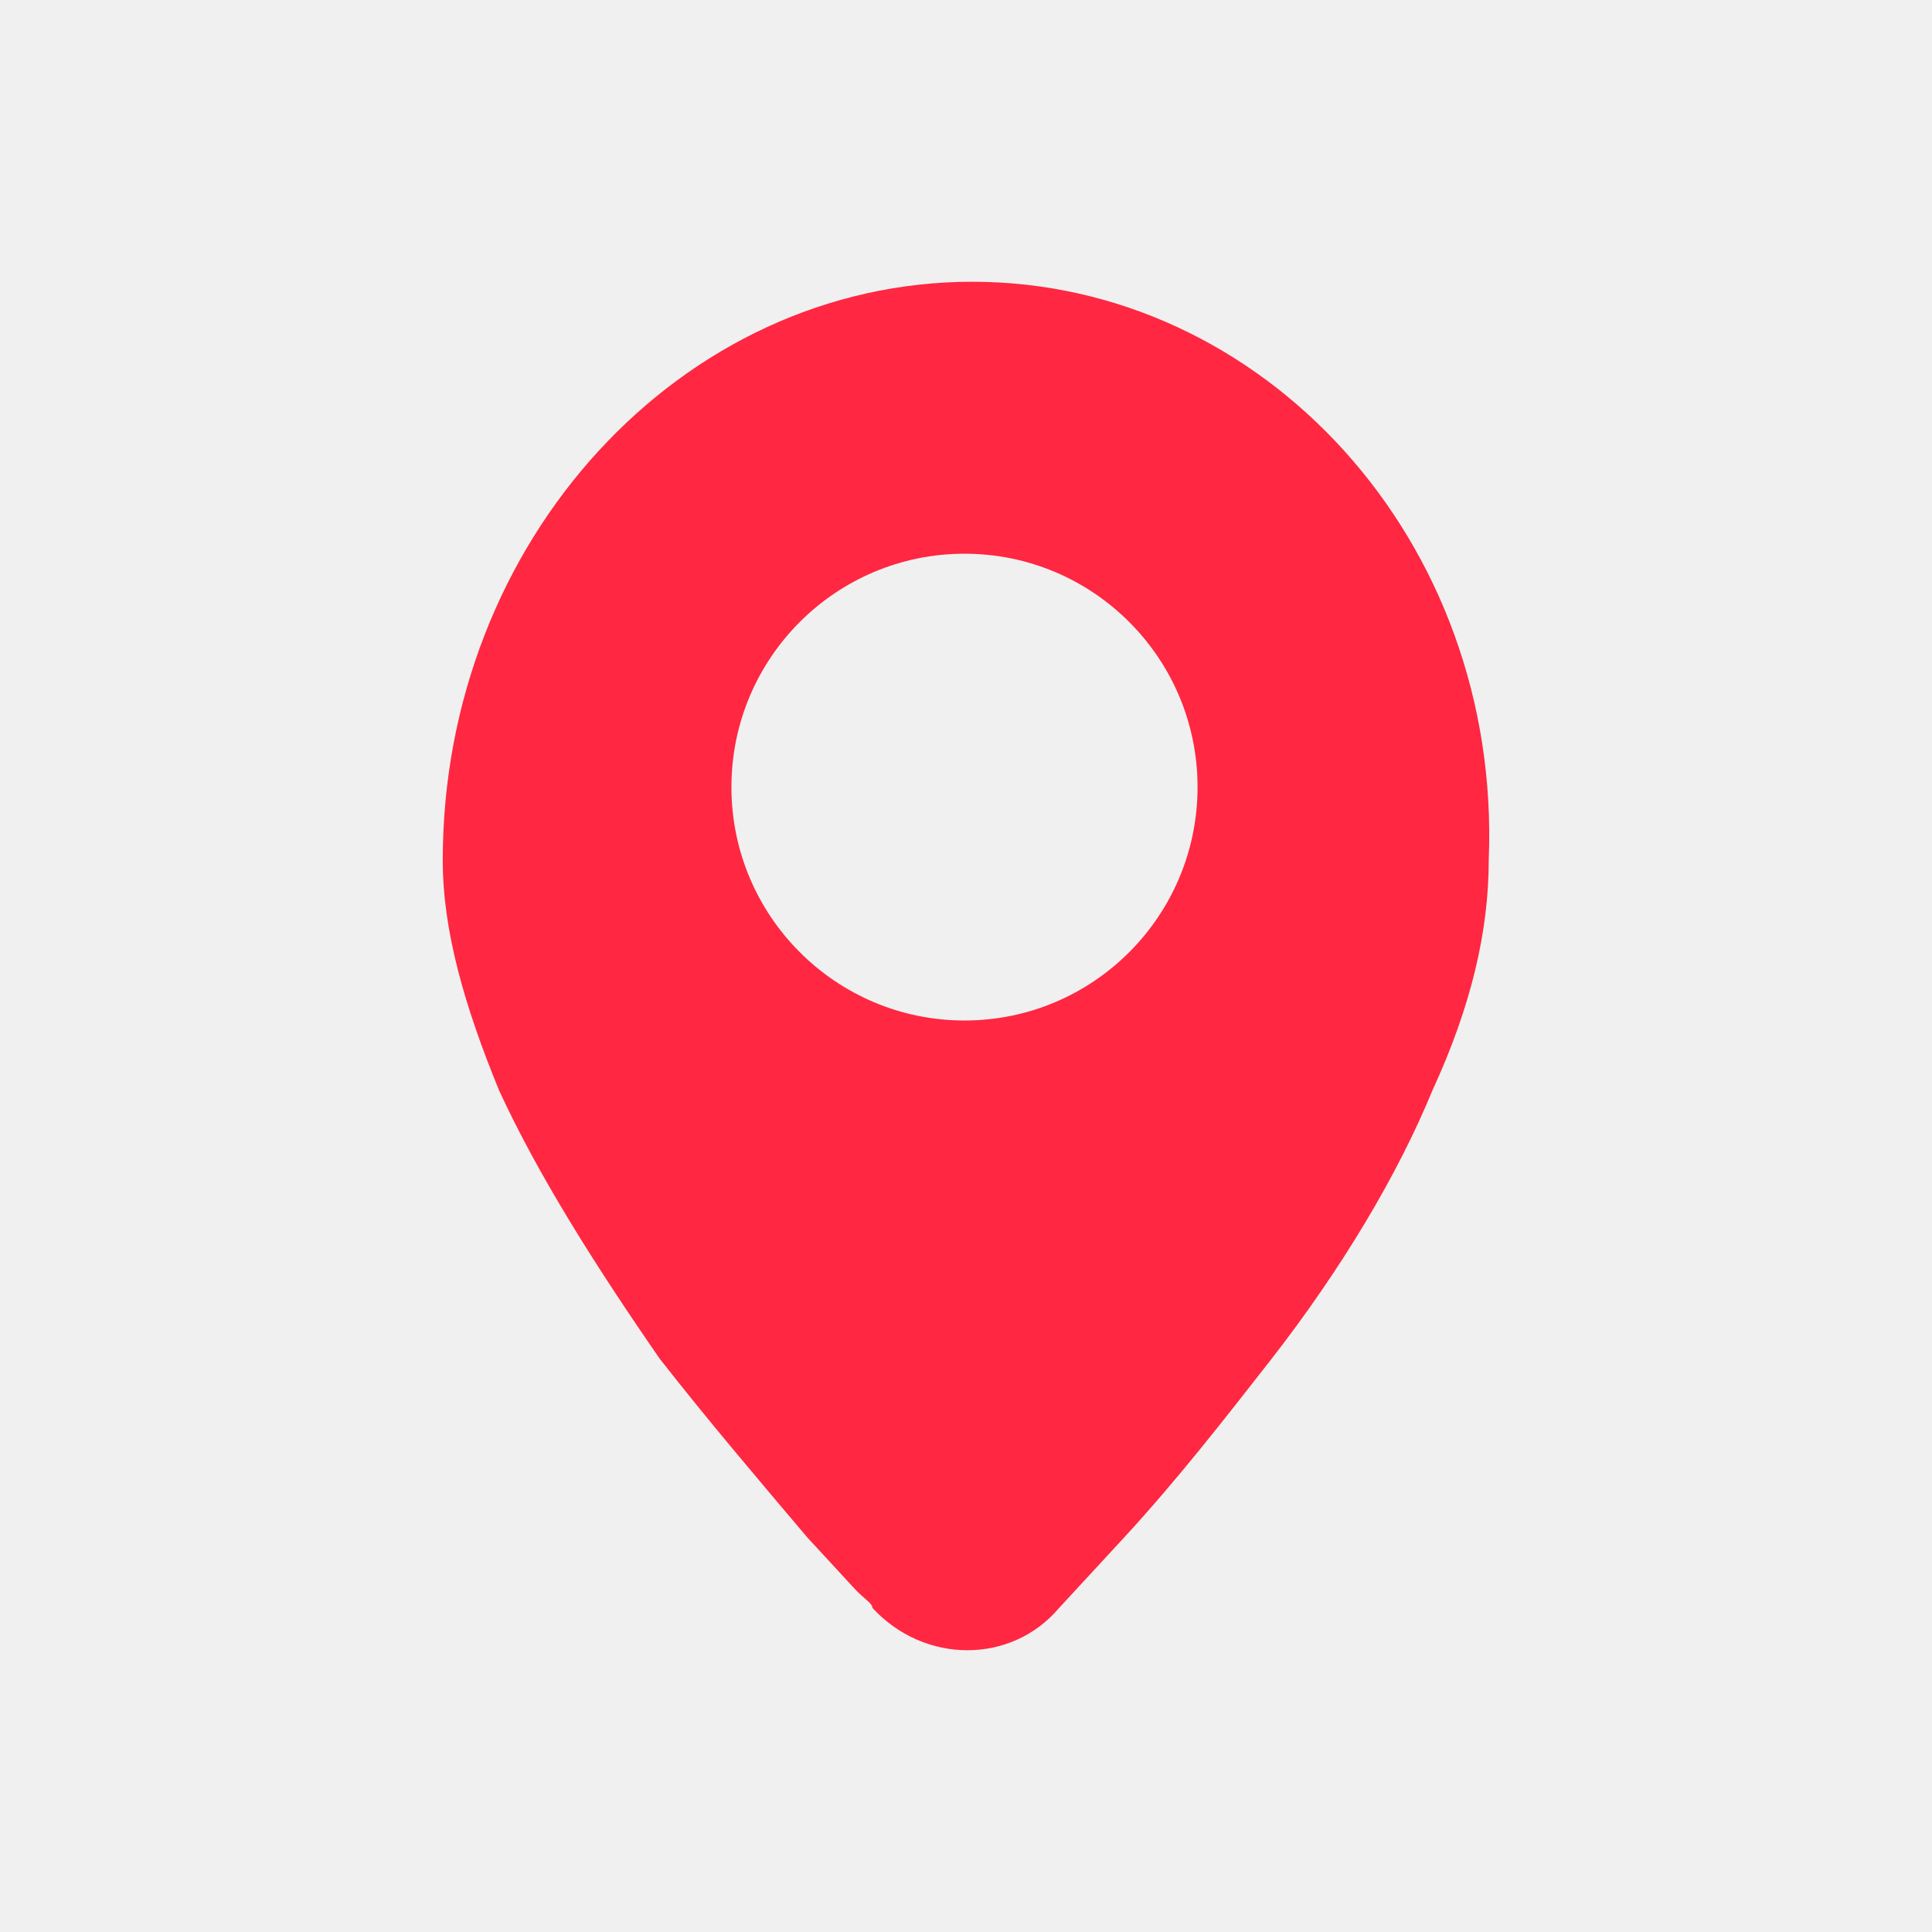
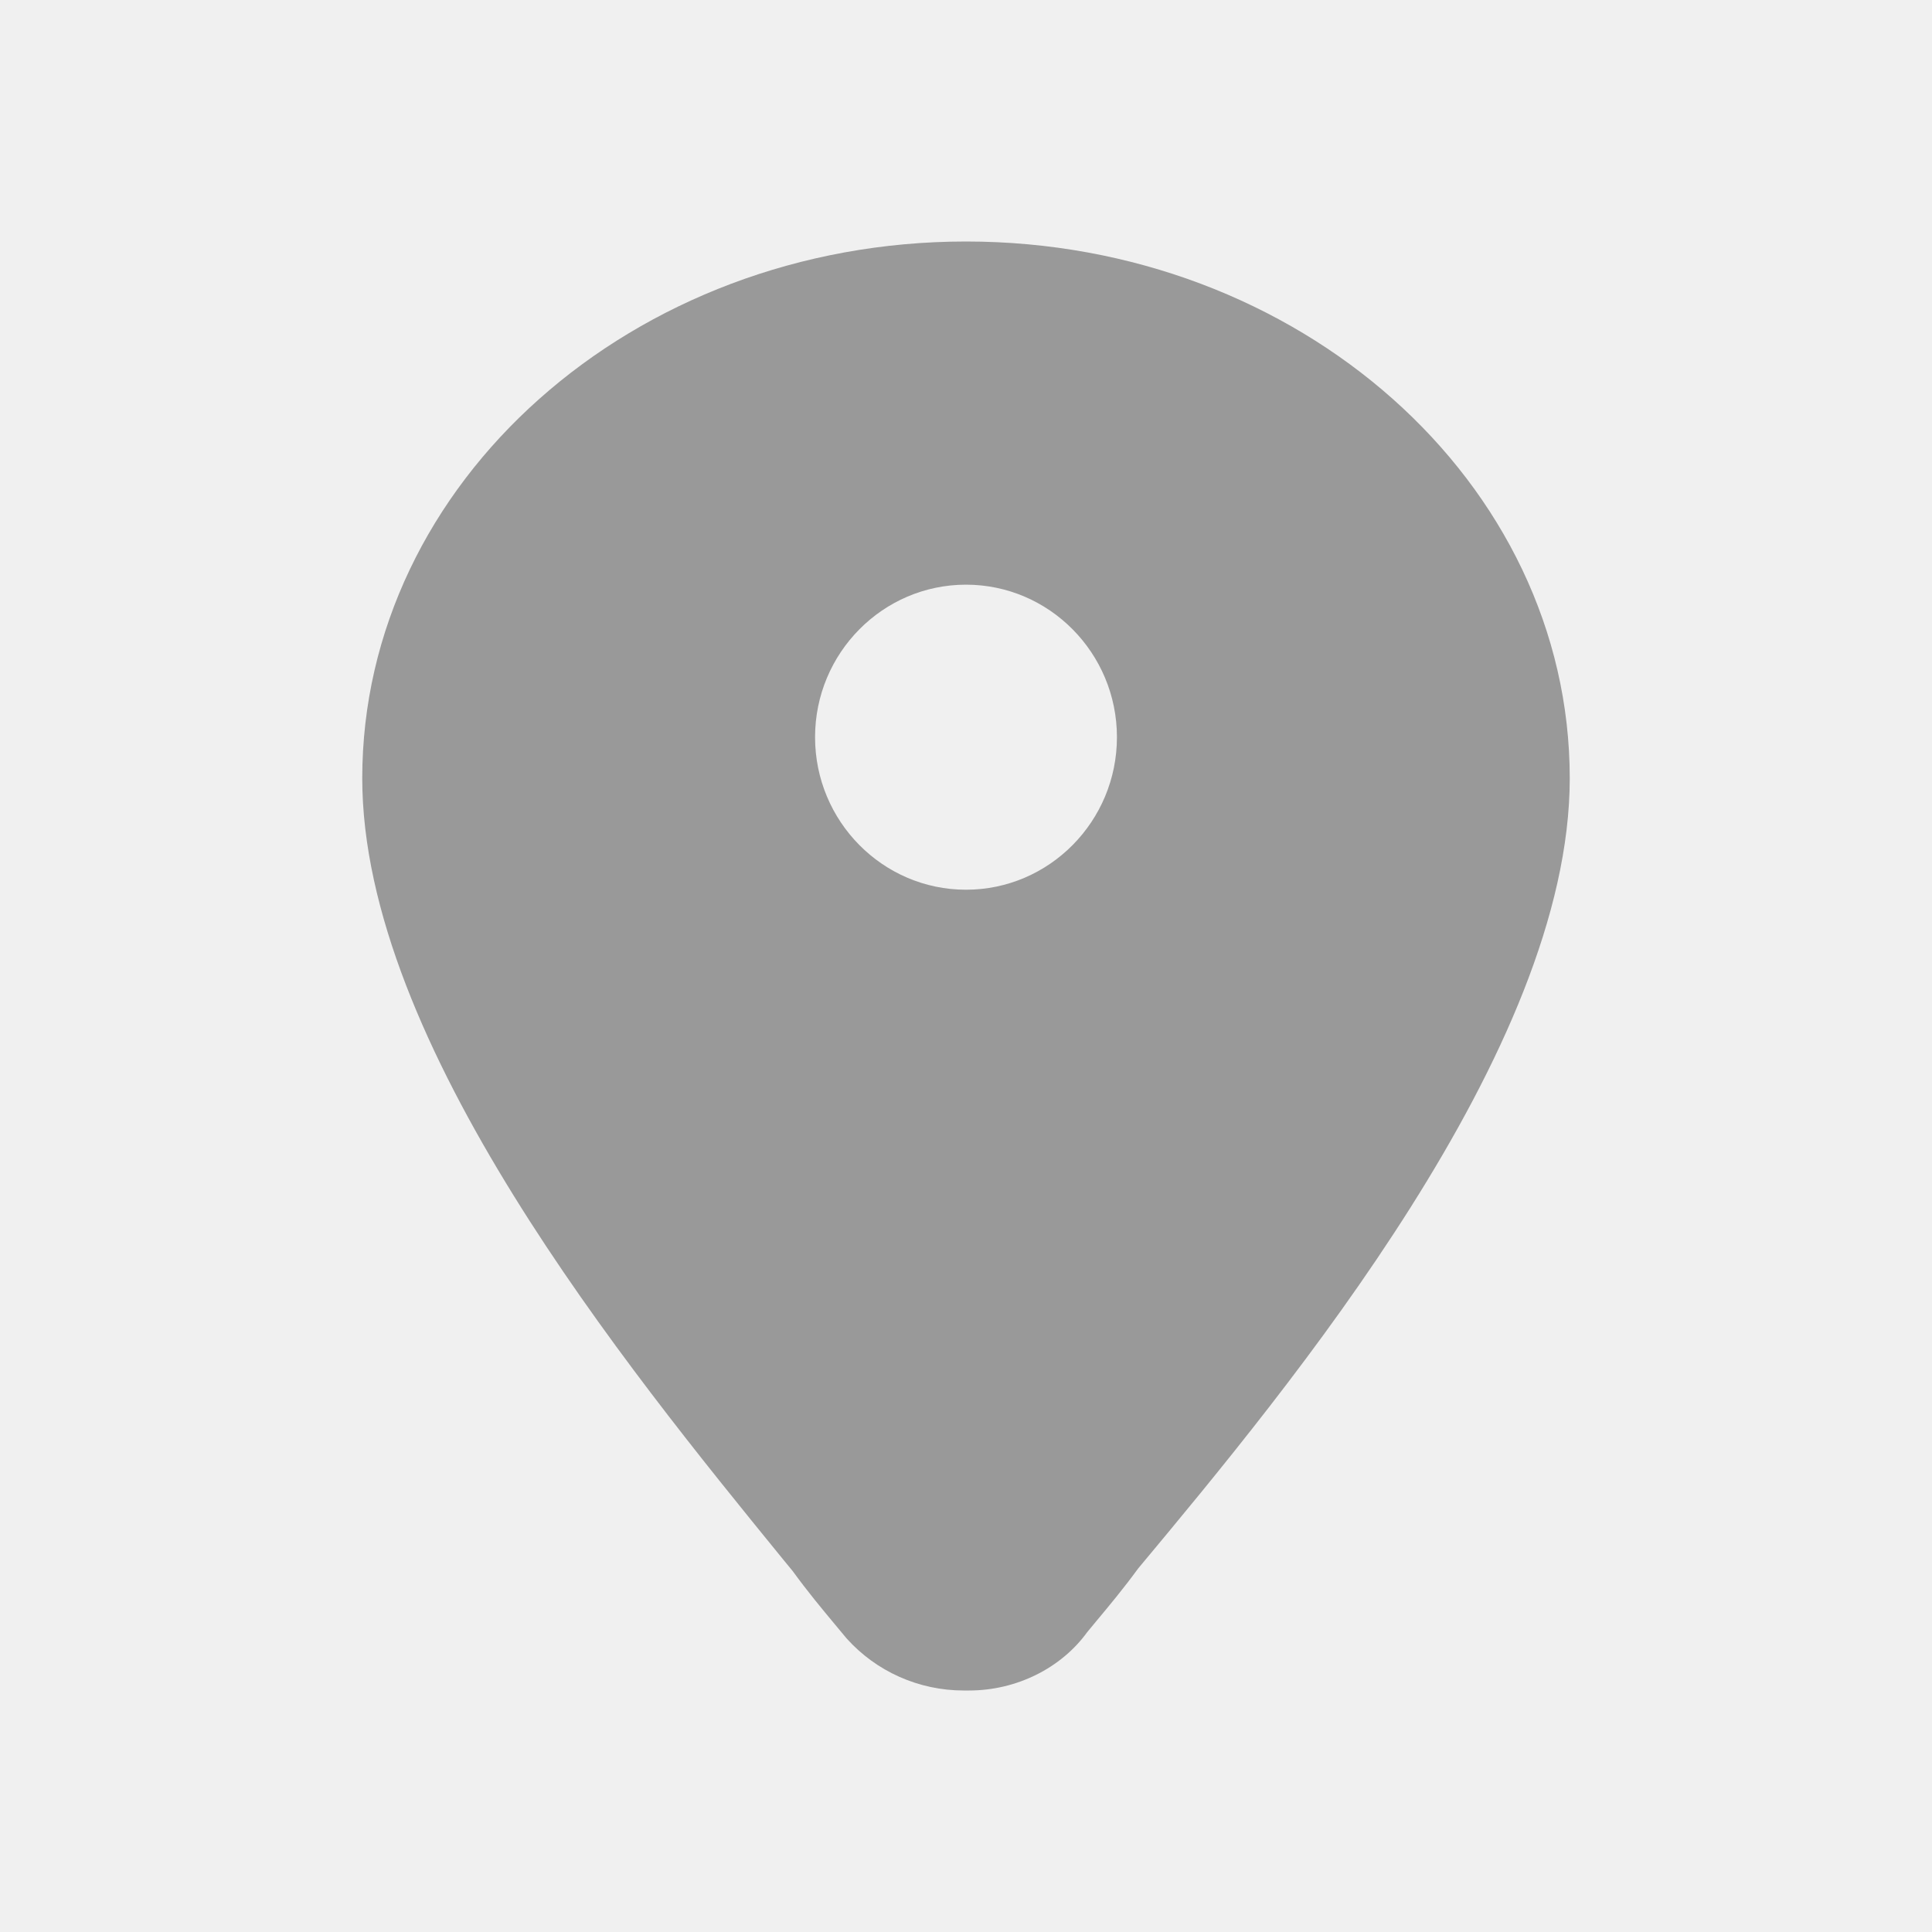
<svg xmlns="http://www.w3.org/2000/svg" xmlns:xlink="http://www.w3.org/1999/xlink" width="48" height="48" viewBox="0 0 48 48">
  <defs>
-     <polygon id="位置-a" points="0 0 48 0 48 48 0 48" />
+     <polygon id="icon-address-fill-a" points="0 0 48 0 48 48 0 48" />
  </defs>
  <g fill="none" fill-rule="evenodd">
-     <mask id="位置-b" fill="#fff">
-       <use xlink:href="#位置-a" />
+     <mask id="icon-address-fill-b" fill="#fff">
+       <use xlink:href="#icon-address-fill-a" />
    </mask>
-     <path fill="#FF2741" d="M23.963,25.354 C20.766,25.354 18.172,22.757 18.172,19.555 C18.172,16.353 20.766,13.757 23.963,13.757 C27.16,13.757 29.753,16.353 29.753,19.555 C29.753,22.757 27.16,25.354 23.963,25.354 M24.156,7 C16.932,7 11,13.427 11,21.373 C11,23.125 11.539,24.994 12.403,27.099 C13.374,29.2 14.775,31.421 16.391,33.758 C17.579,35.277 18.872,36.797 20.058,38.198 L21.244,39.484 C21.461,39.717 21.676,39.835 21.676,39.949 C22.97,41.35 25.127,41.35 26.313,39.949 L27.931,38.196 C29.224,36.794 30.41,35.274 31.596,33.755 C33.323,31.534 34.723,29.197 35.586,27.096 C36.557,24.991 36.987,23.122 36.987,21.37 C37.311,13.427 31.381,7 24.156,7" mask="url(#位置-b)" />
+     <path fill="#999" d="M24,22.105 C21.932,22.105 20.25,20.405 20.25,18.315 C20.25,16.226 21.932,14.526 24,14.526 C26.068,14.526 27.75,16.226 27.75,18.315 C27.75,20.405 26.068,22.105 24,22.105 M24,6 C15.729,6 9,11.983 9,19.336 C9,25.907 15.545,33.942 19.456,38.743 L19.695,39.034 C20.064,39.542 20.434,39.986 20.748,40.363 L21.031,40.703 C21.771,41.53 22.83,42 23.945,42 L24.075,42 C25.258,42 26.365,41.442 27.01,40.552 L27.244,40.269 C27.553,39.899 27.914,39.466 28.276,38.97 C32.041,34.453 39,26.087 39,19.336 C39,11.983 32.271,6 24,6" mask="url(#icon-address-fill-b)" />
  </g>
</svg>
